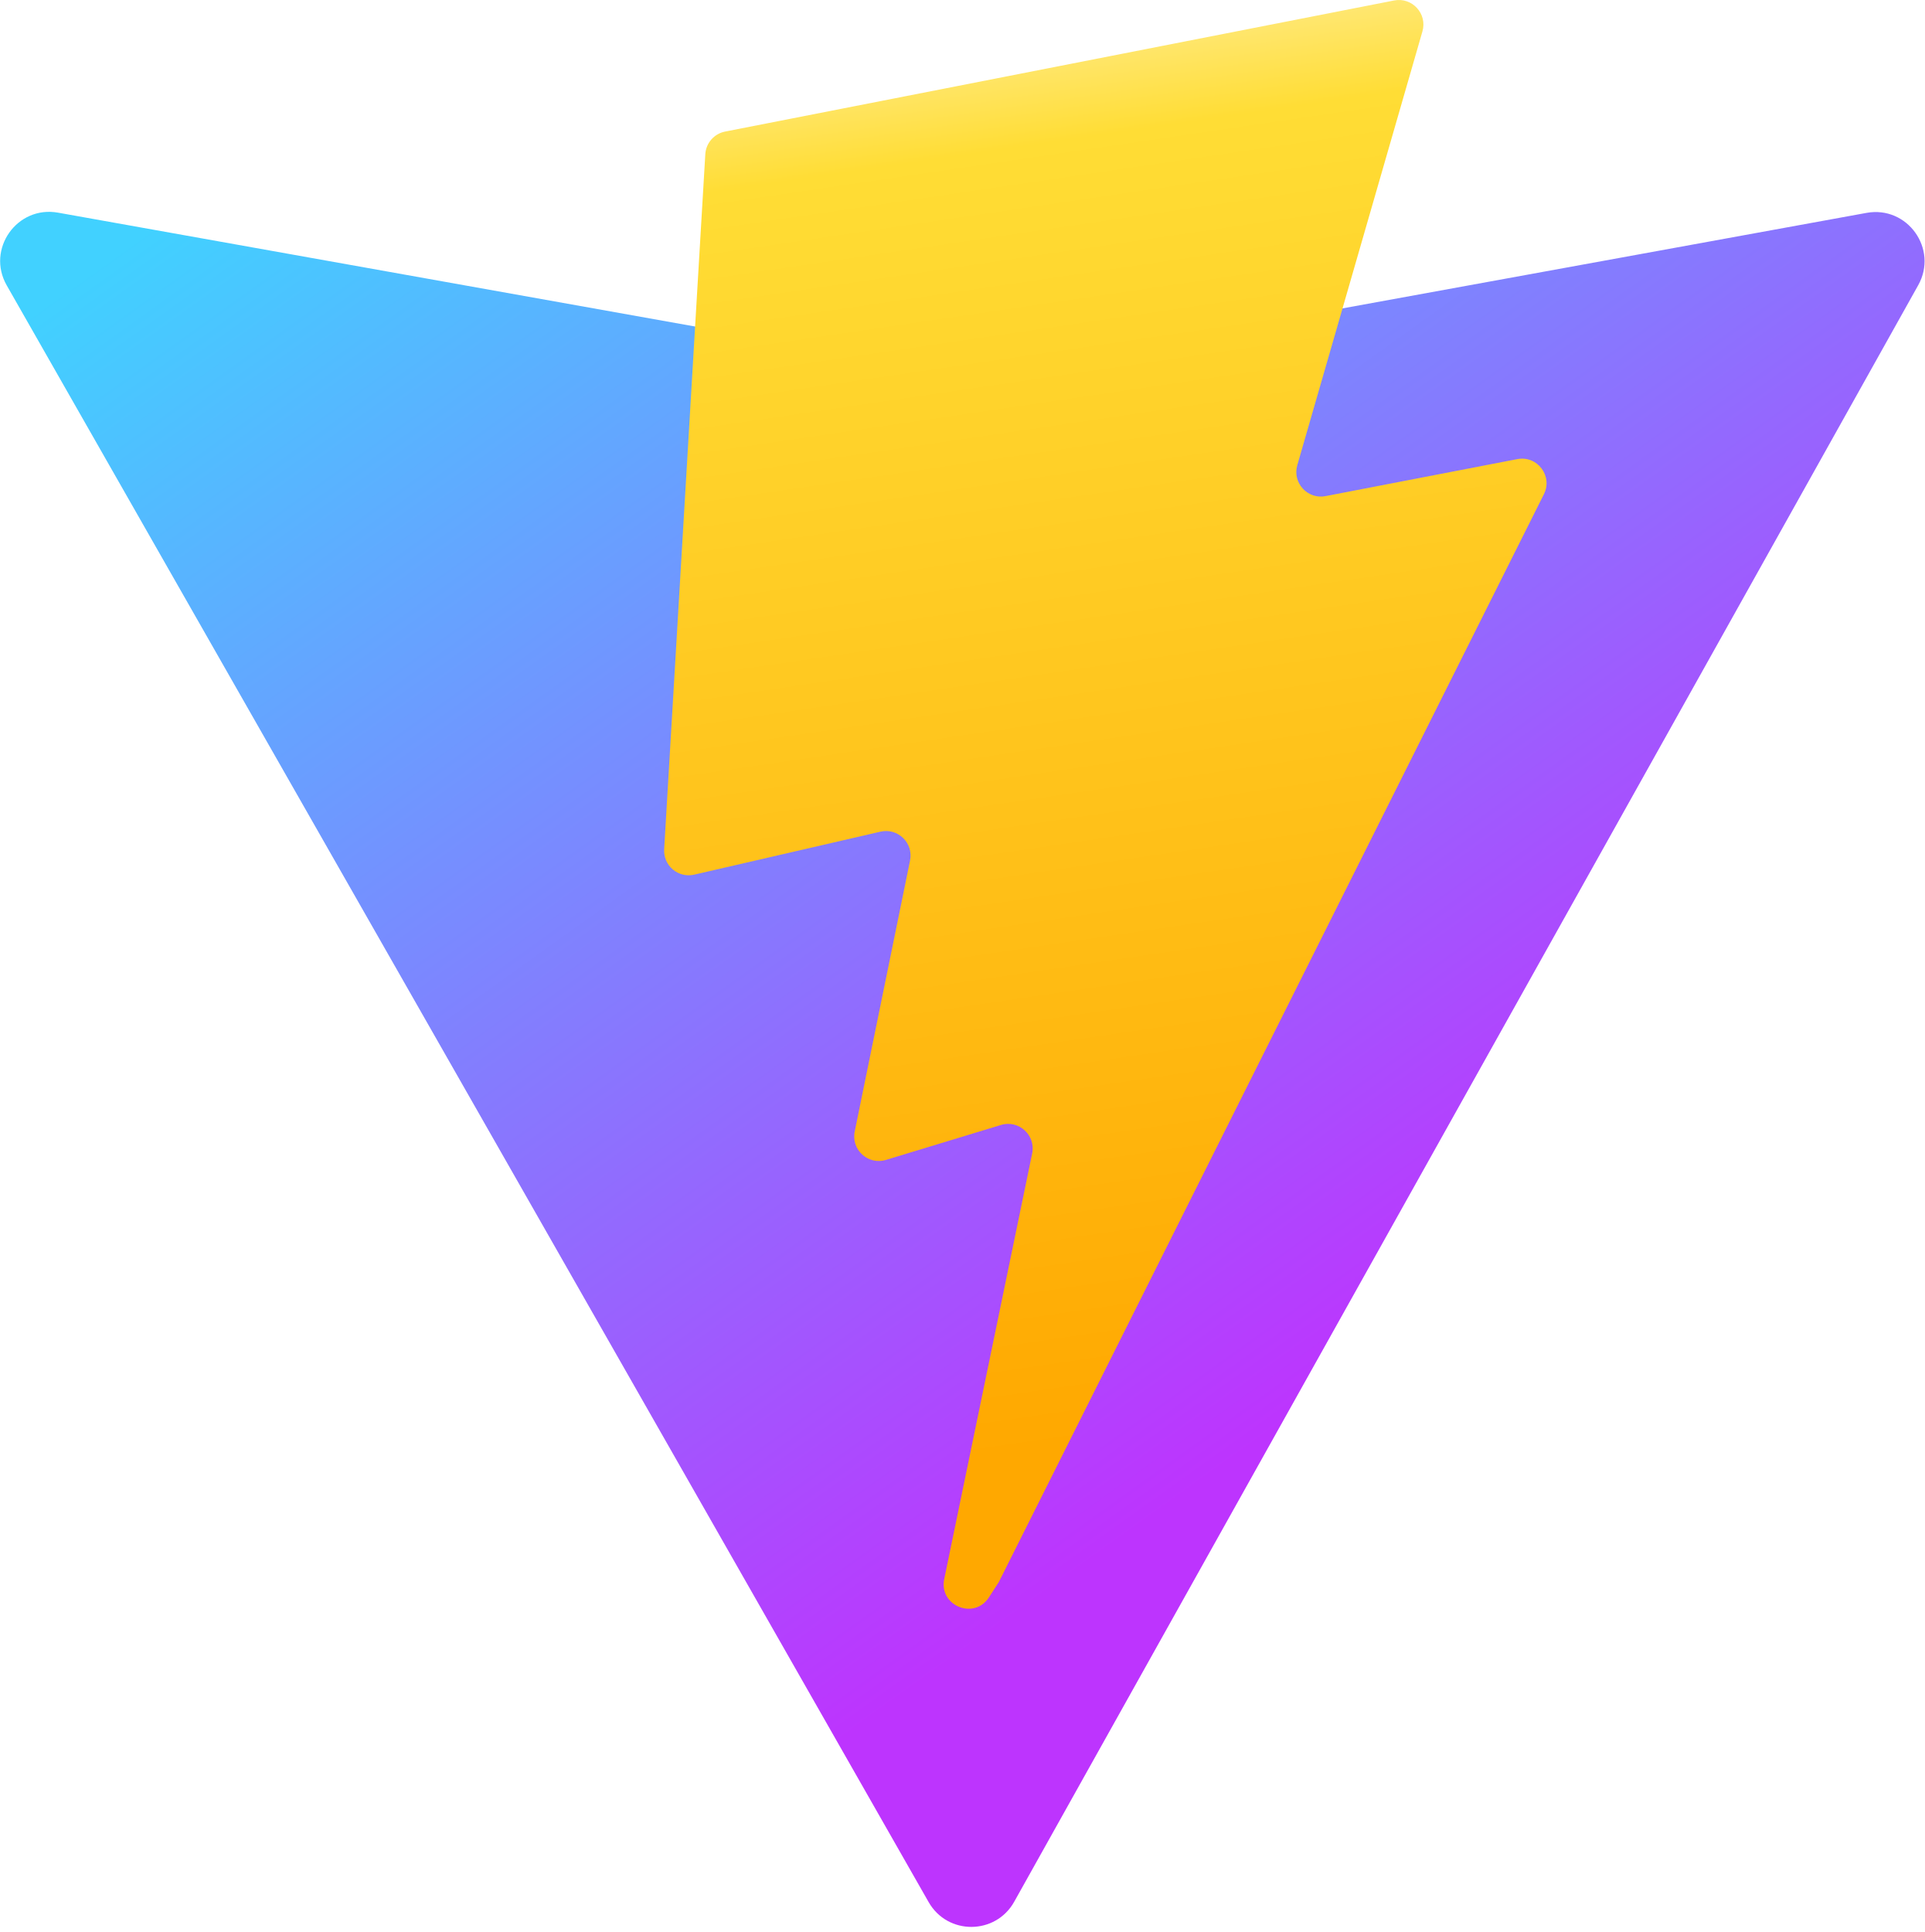
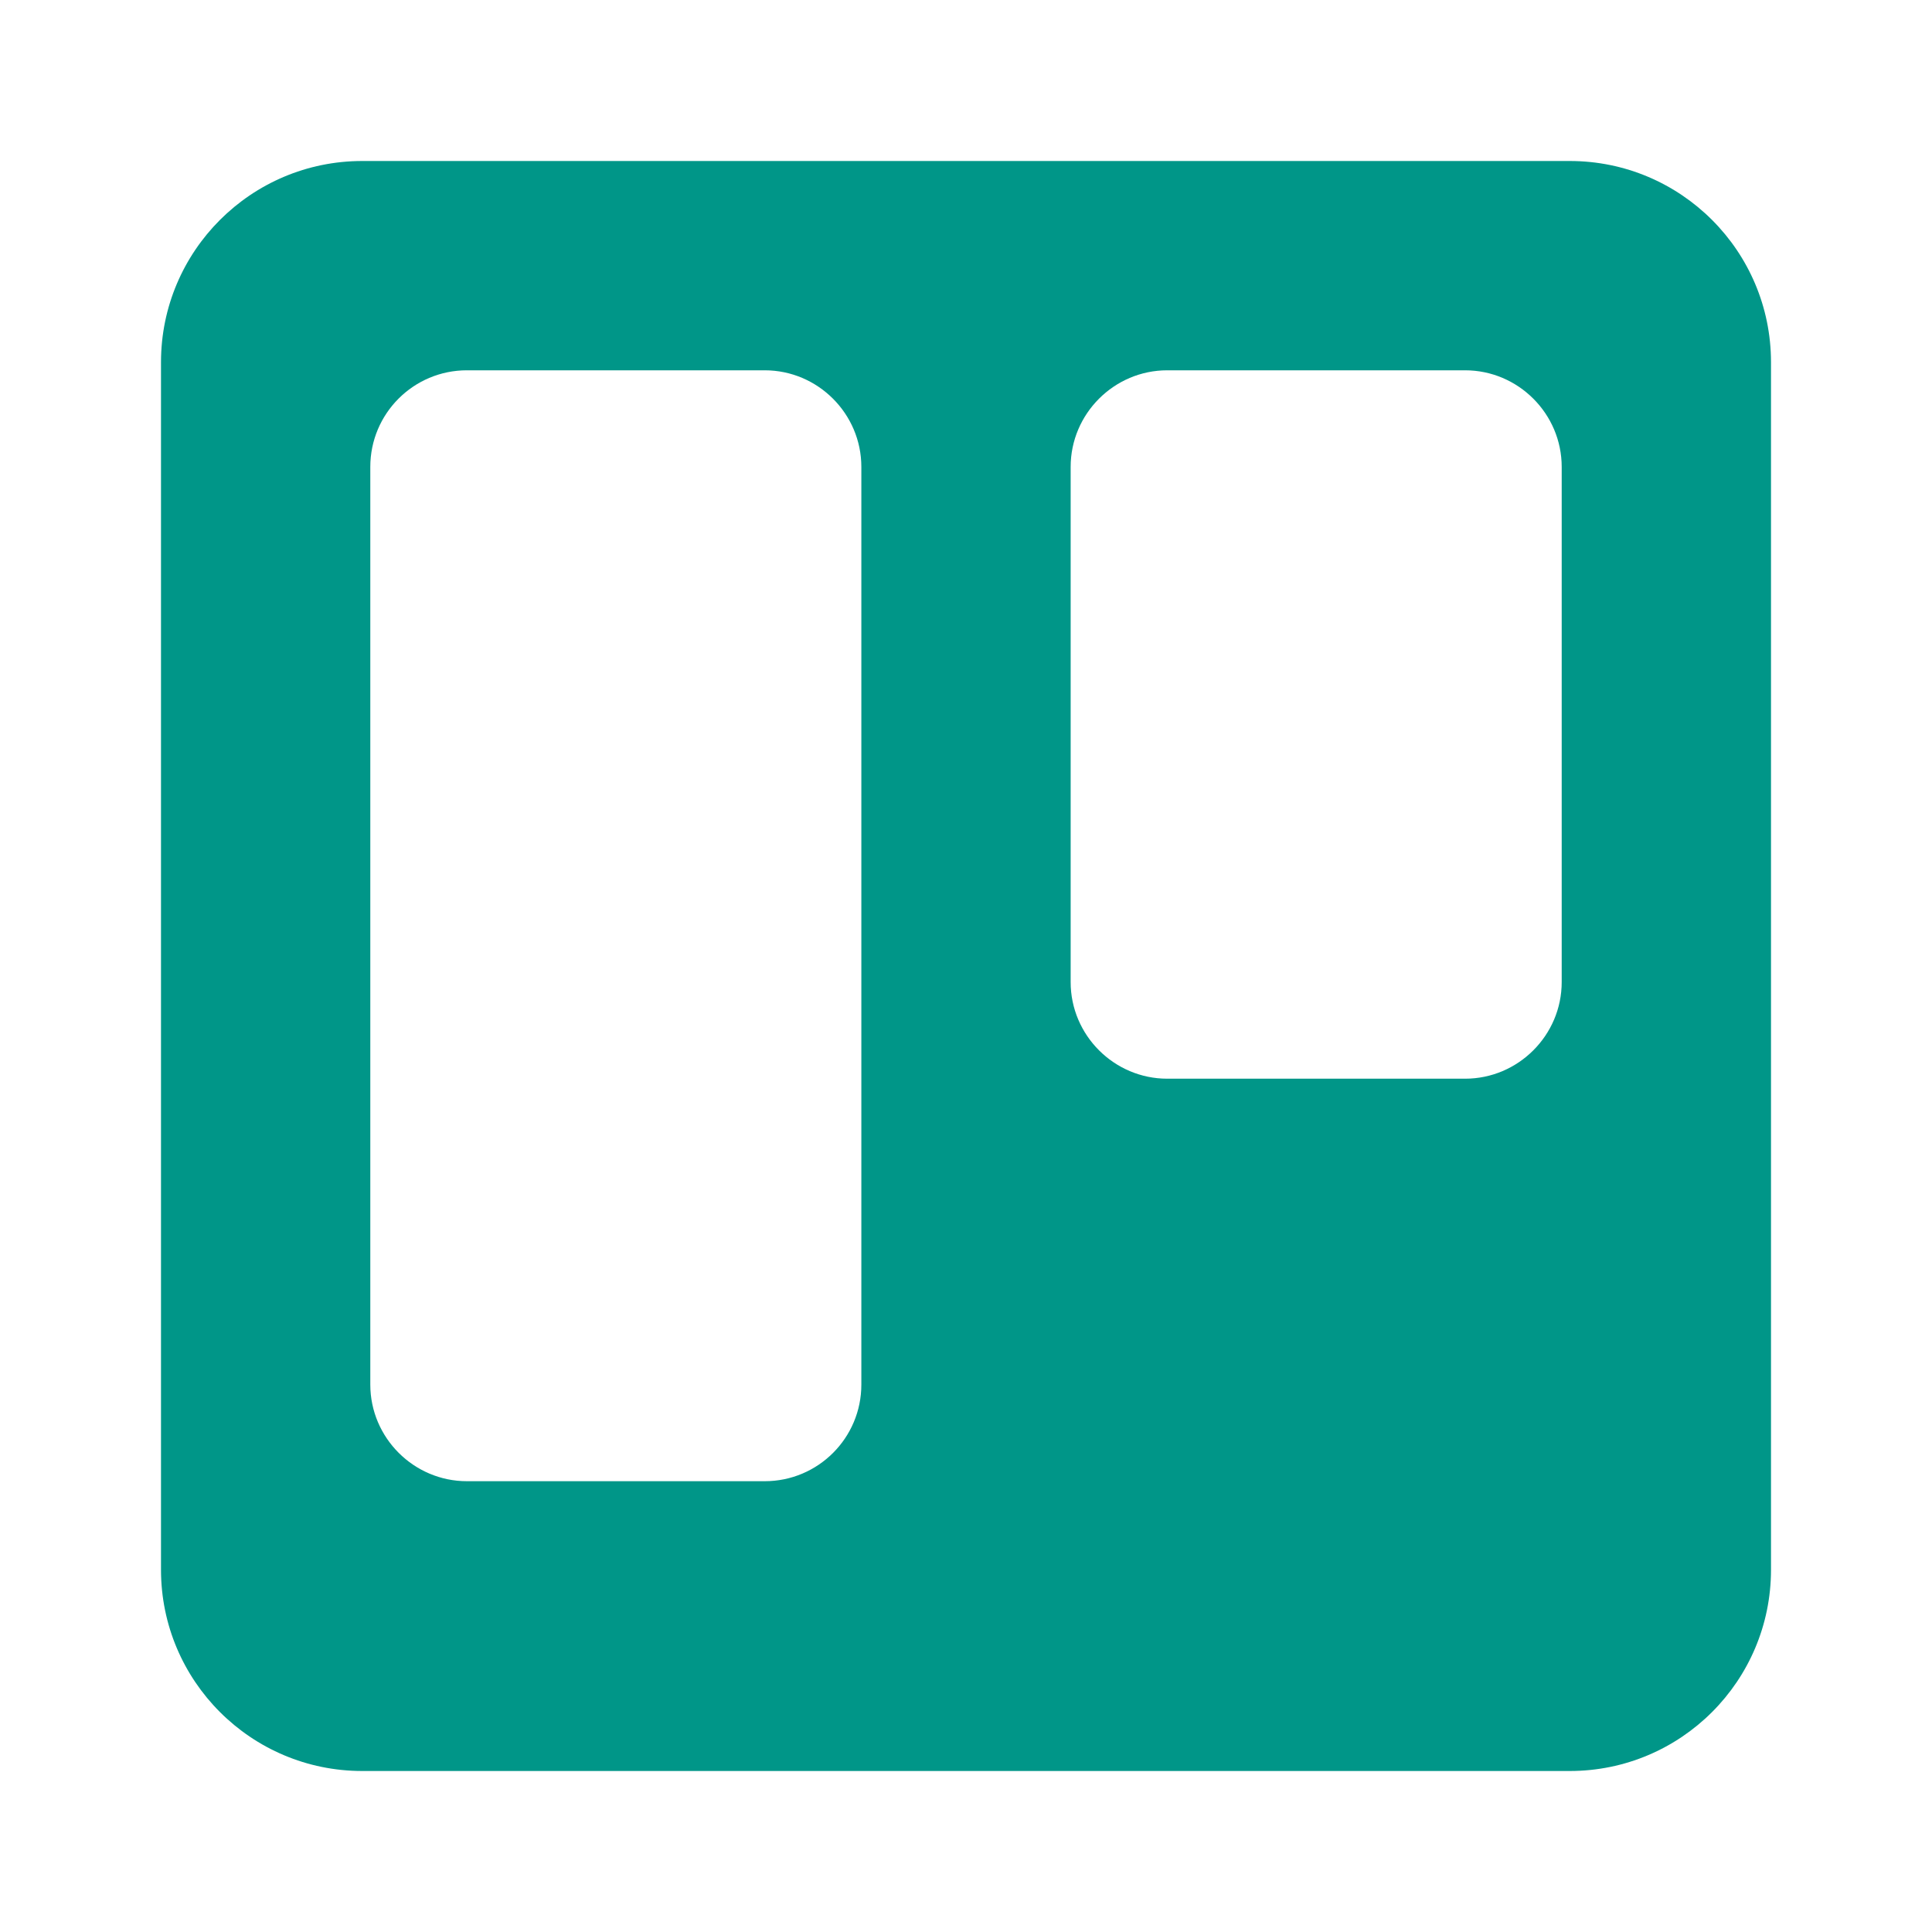
- <svg xmlns="http://www.w3.org/2000/svg" aria-hidden="true" role="img" class="iconify iconify--logos" width="31.88" height="32" preserveAspectRatio="xMidYMid meet" viewBox="0 0 256 257">
-   <defs>
-     <linearGradient id="IconifyId1813088fe1fbc01fb466" x1="-.828%" x2="57.636%" y1="7.652%" y2="78.411%">
-       <stop offset="0%" stop-color="#41D1FF" />
-       <stop offset="100%" stop-color="#BD34FE" />
-     </linearGradient>
-     <linearGradient id="IconifyId1813088fe1fbc01fb467" x1="43.376%" x2="50.316%" y1="2.242%" y2="89.03%">
-       <stop offset="0%" stop-color="#FFEA83" />
-       <stop offset="8.333%" stop-color="#FFDD35" />
-       <stop offset="100%" stop-color="#FFA800" />
-     </linearGradient>
-   </defs>
-   <path fill="url(#IconifyId1813088fe1fbc01fb466)" d="M255.153 37.938L134.897 252.976c-2.483 4.44-8.862 4.466-11.382.048L.875 37.958c-2.746-4.814 1.371-10.646 6.827-9.67l120.385 21.517a6.537 6.537 0 0 0 2.322-.004l117.867-21.483c5.438-.991 9.574 4.796 6.877 9.62Z" />
-   <path fill="url(#IconifyId1813088fe1fbc01fb467)" d="M185.432.063L96.44 17.501a3.268 3.268 0 0 0-2.634 3.014l-5.474 92.456a3.268 3.268 0 0 0 3.997 3.378l24.777-5.718c2.318-.535 4.413 1.507 3.936 3.838l-7.361 36.047c-.495 2.426 1.782 4.5 4.151 3.78l15.304-4.649c2.372-.72 4.652 1.36 4.15 3.788l-11.698 56.621c-.732 3.542 3.979 5.473 5.943 2.437l1.313-2.028l72.516-144.72c1.215-2.423-.88-5.186-3.54-4.672l-25.505 4.922c-2.396.462-4.435-1.77-3.759-4.114l16.646-57.705c.677-2.35-1.37-4.583-3.769-4.113Z" />
+ <svg xmlns="http://www.w3.org/2000/svg" width="0.875em" height="0.875em" viewBox="0 0 24 24">
+   <path fill="#009688" d="M19.5 2h-15A2.5 2.5 0 0 0 2 4.5v15A2.5 2.5 0 0 0 4.5 22h15a2.5 2.5 0 0 0 2.5-2.5v-15A2.5 2.5 0 0 0 19.5 2m-8.8 15.2a1.2 1.2 0 0 1-1.2 1.2H5.8c-.66 0-1.2-.54-1.2-1.2V5.8a1.2 1.2 0 0 1 1.2-1.2h3.7c.66 0 1.2.54 1.2 1.2zm8.7-5c0 .66-.54 1.2-1.2 1.2h-3.7c-.66 0-1.2-.54-1.2-1.2V5.8c0-.66.54-1.2 1.2-1.2h3.7c.66 0 1.2.54 1.2 1.2z" />
</svg>
